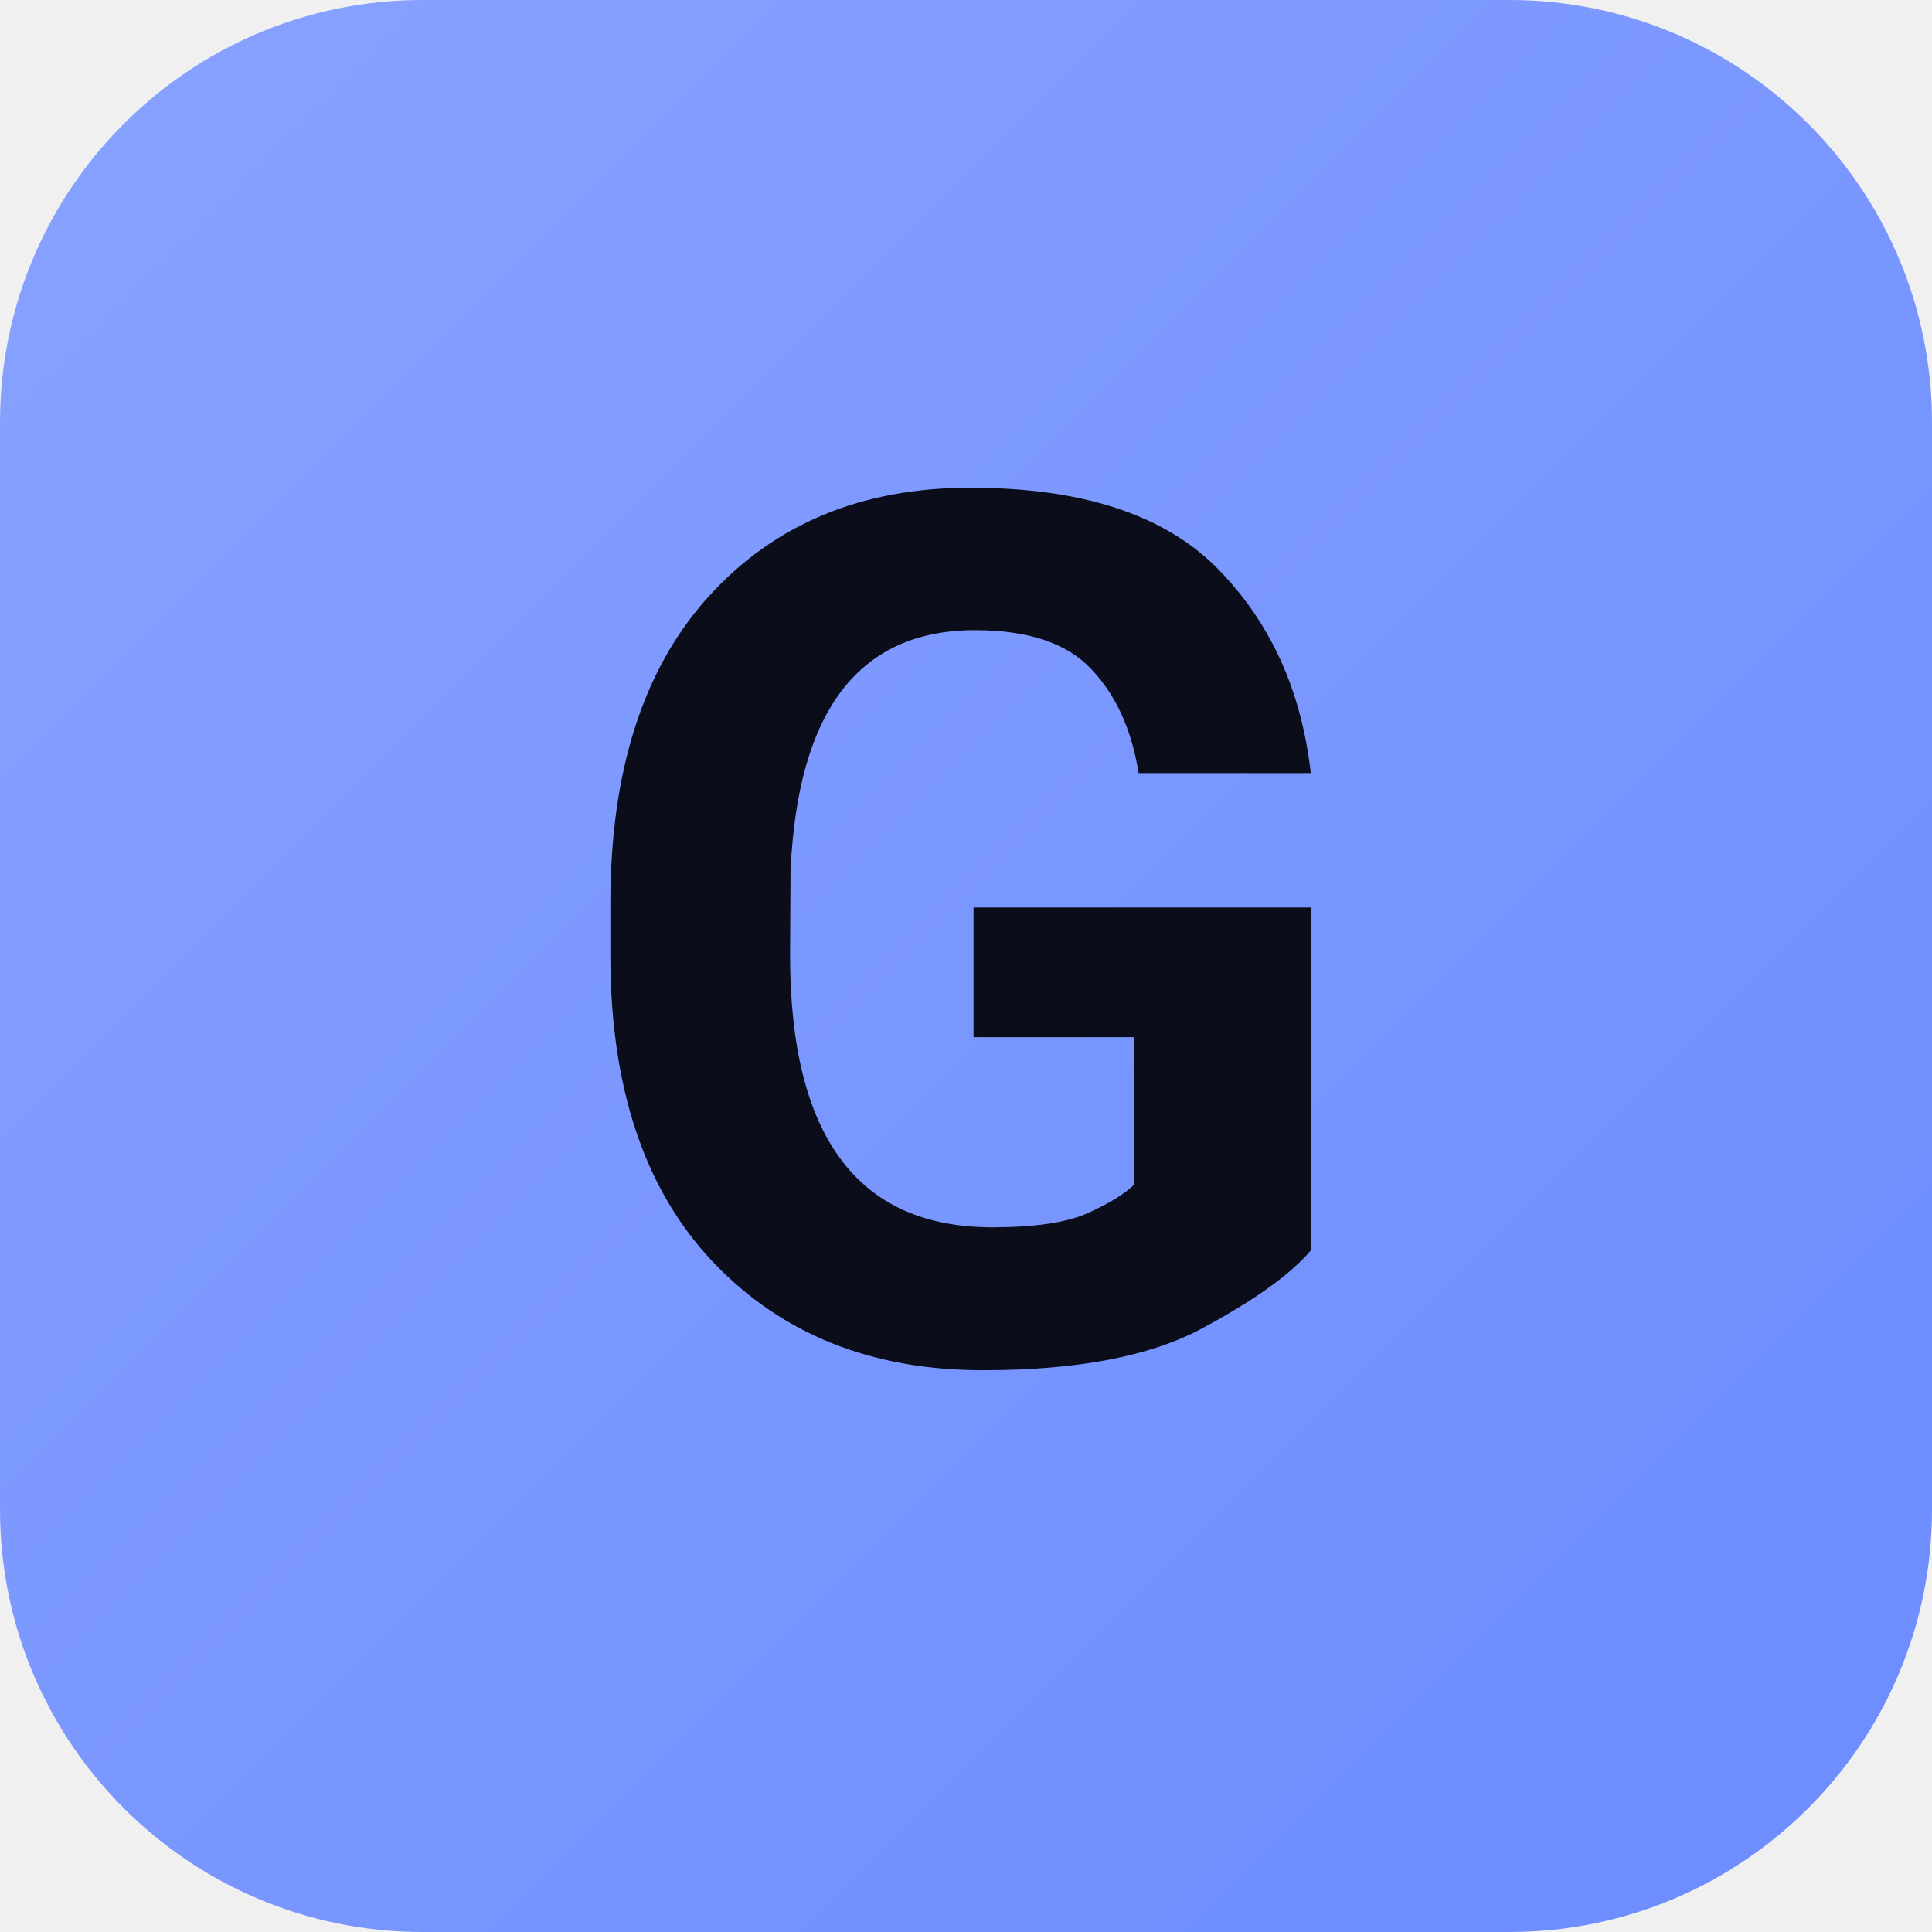
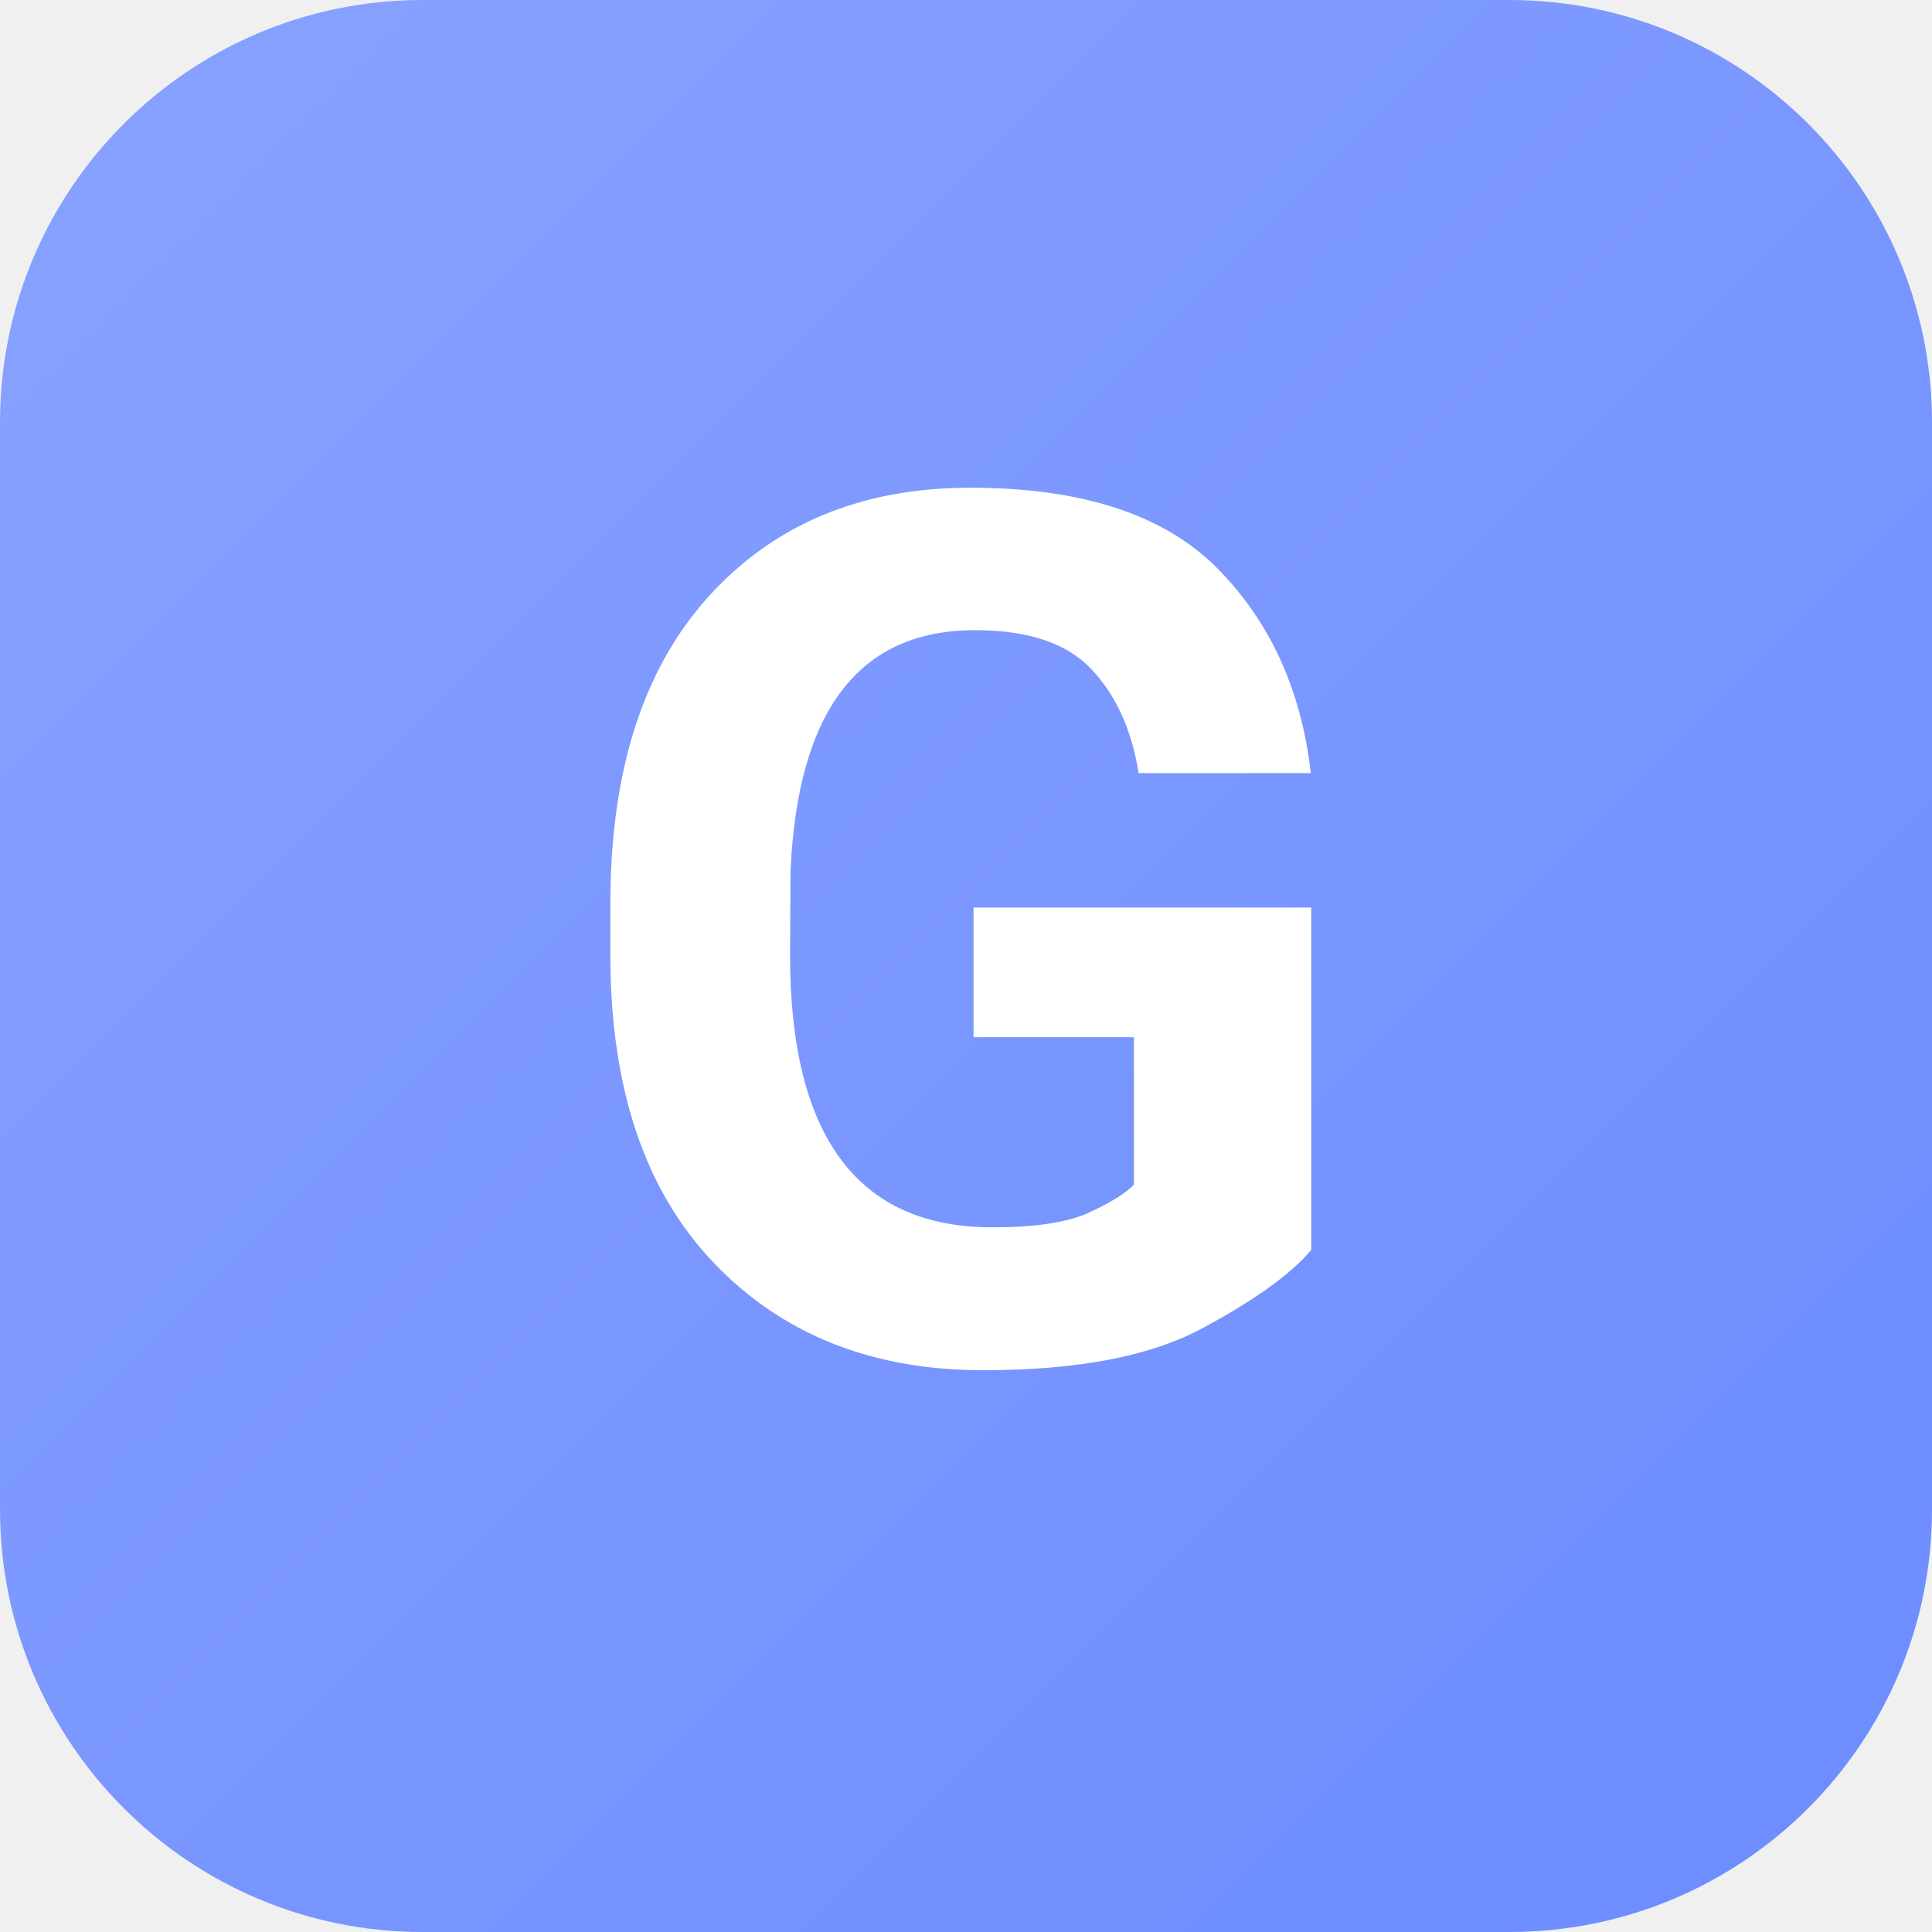
<svg xmlns="http://www.w3.org/2000/svg" viewBox="0 0 64 64">
  <defs>
    <linearGradient id="fav-bg" x1="0" y1="0" x2="1" y2="1">
      <stop offset="0" stop-color="#88a2ff" />
      <stop offset="1" stop-color="#6c8cff" />
    </linearGradient>
  </defs>
  <rect width="64" height="64" rx="14" fill="url(#fav-bg)" />
-   <text x="32" y="45" text-anchor="middle" font-family="system-ui, -apple-system, 'Segoe UI', Roboto, sans-serif" font-size="40" font-weight="700" fill="#0b0e1a">G</text>
+   <text x="32" y="45" text-anchor="middle" font-family="system-ui, -apple-system, 'Segoe UI', Roboto, sans-serif" font-size="40" font-weight="700" fill="#ffffff">G</text>
</svg>
